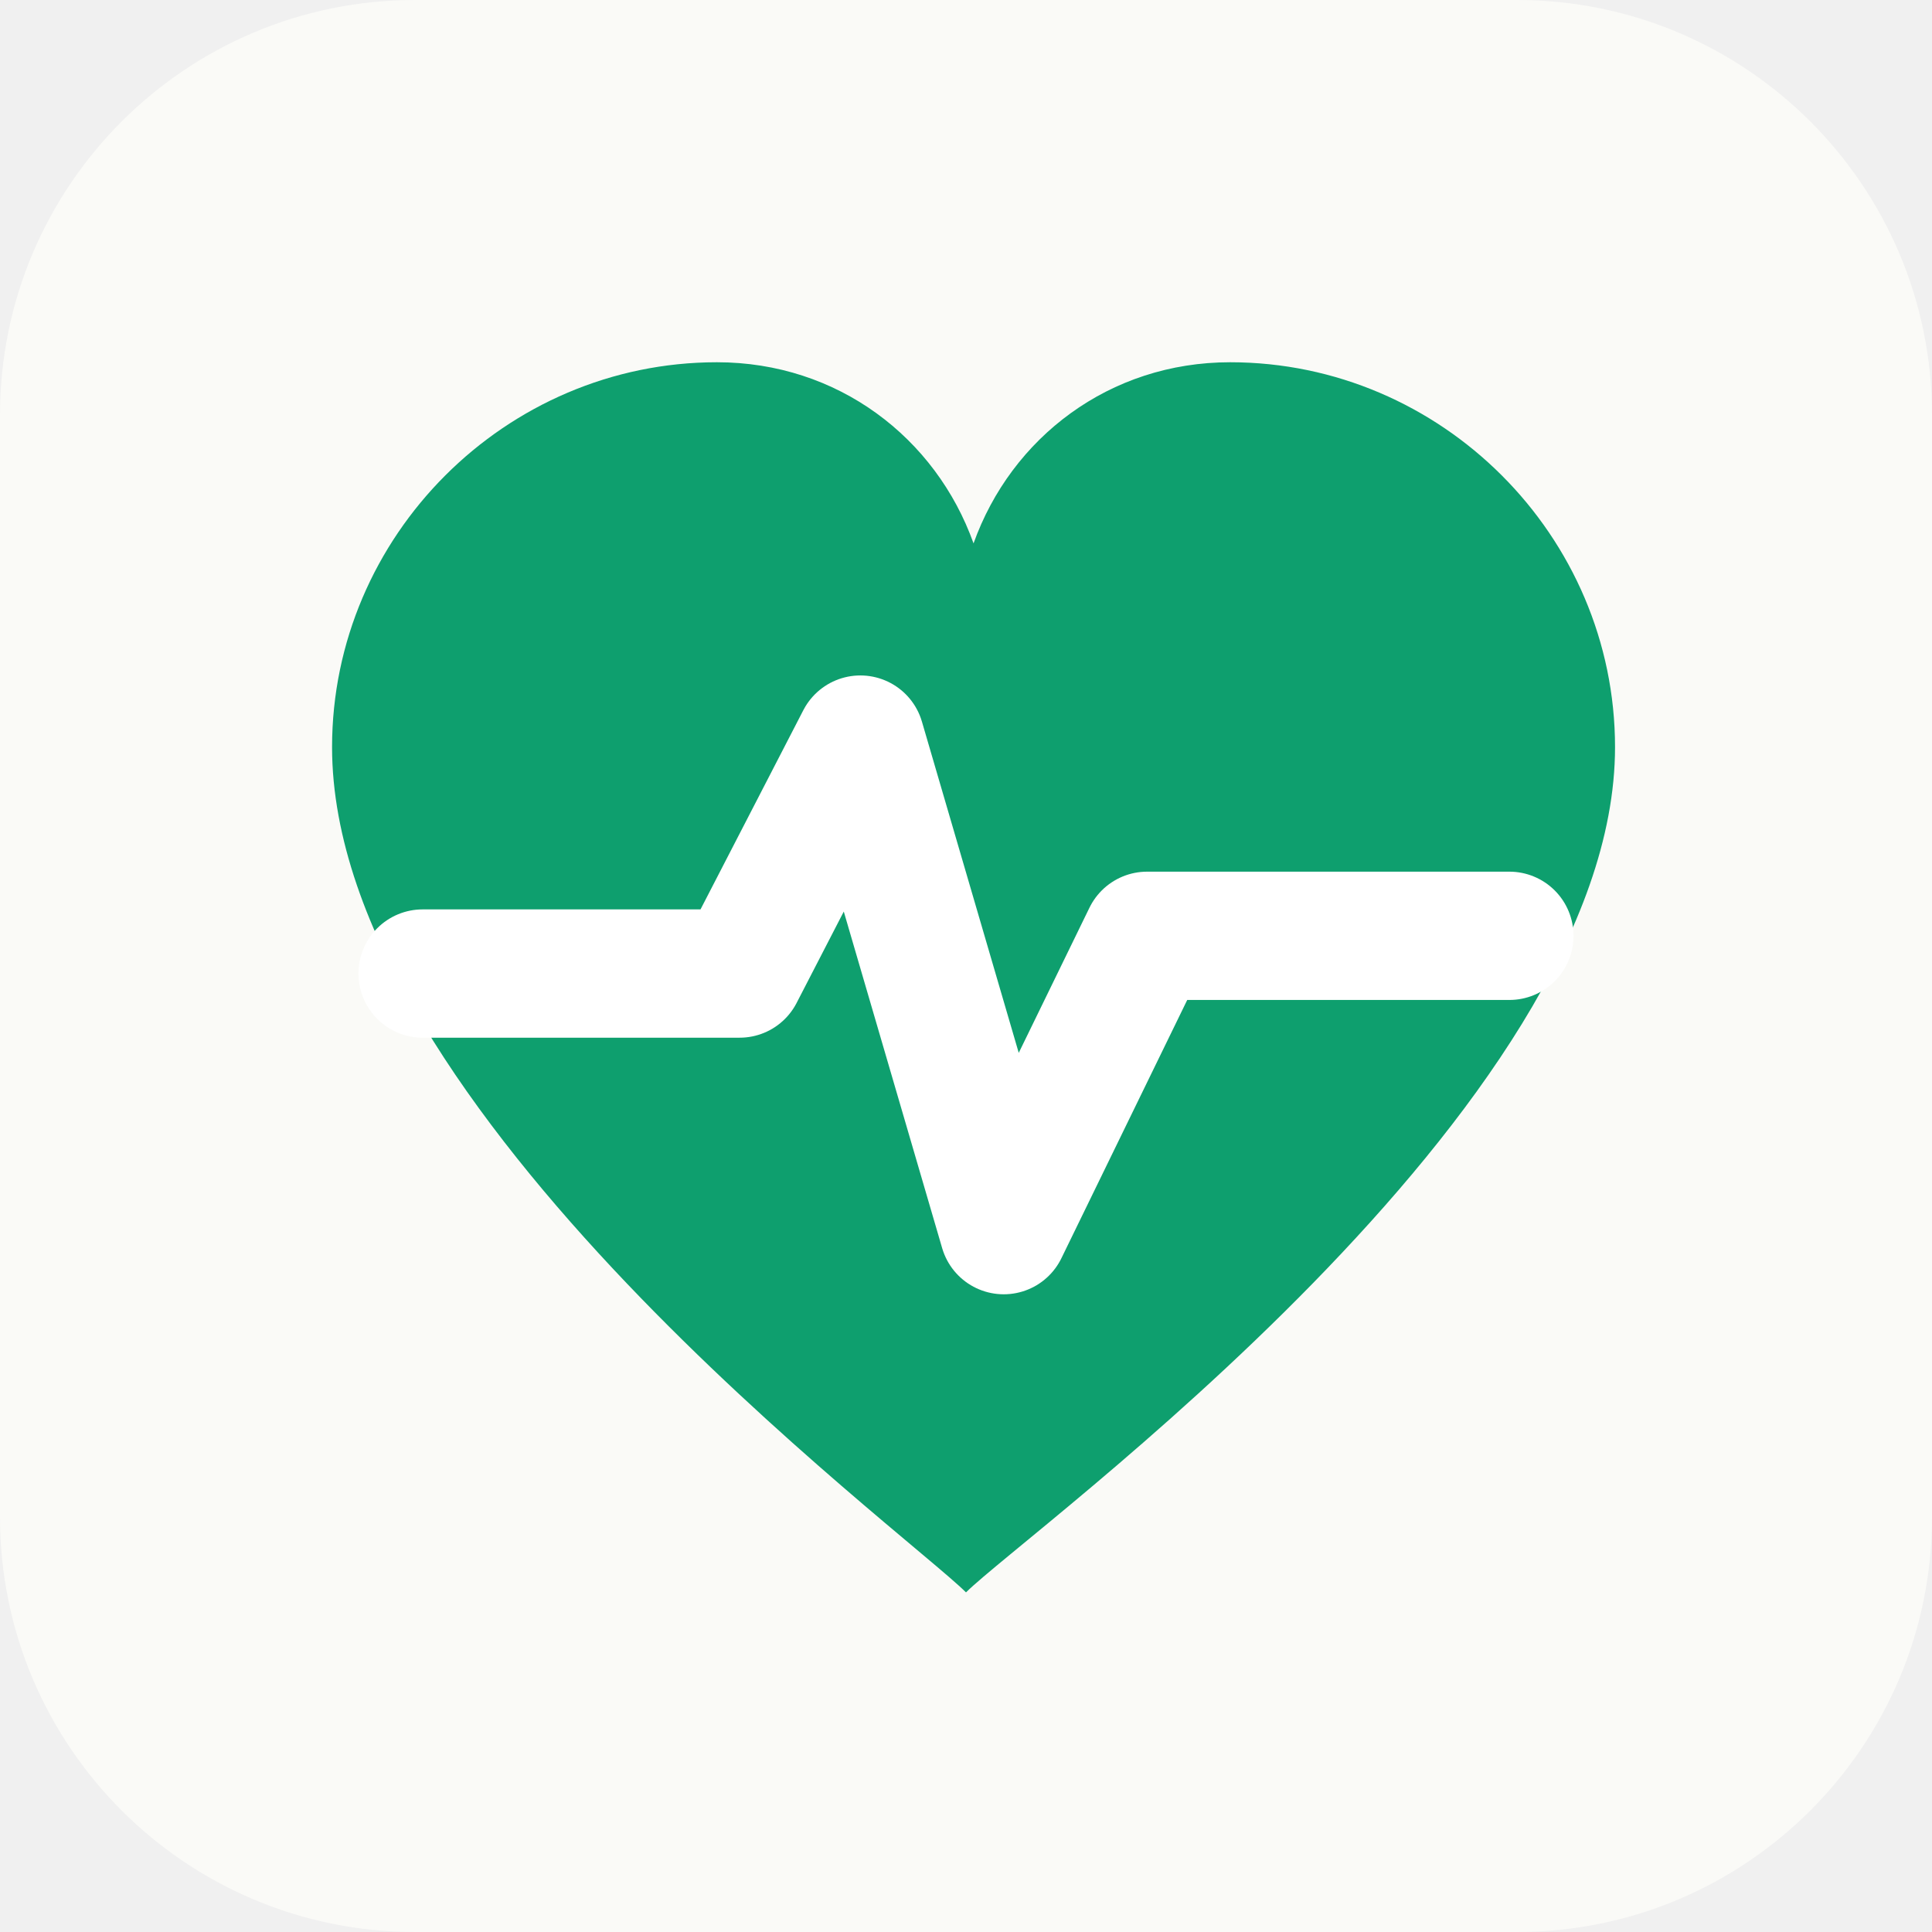
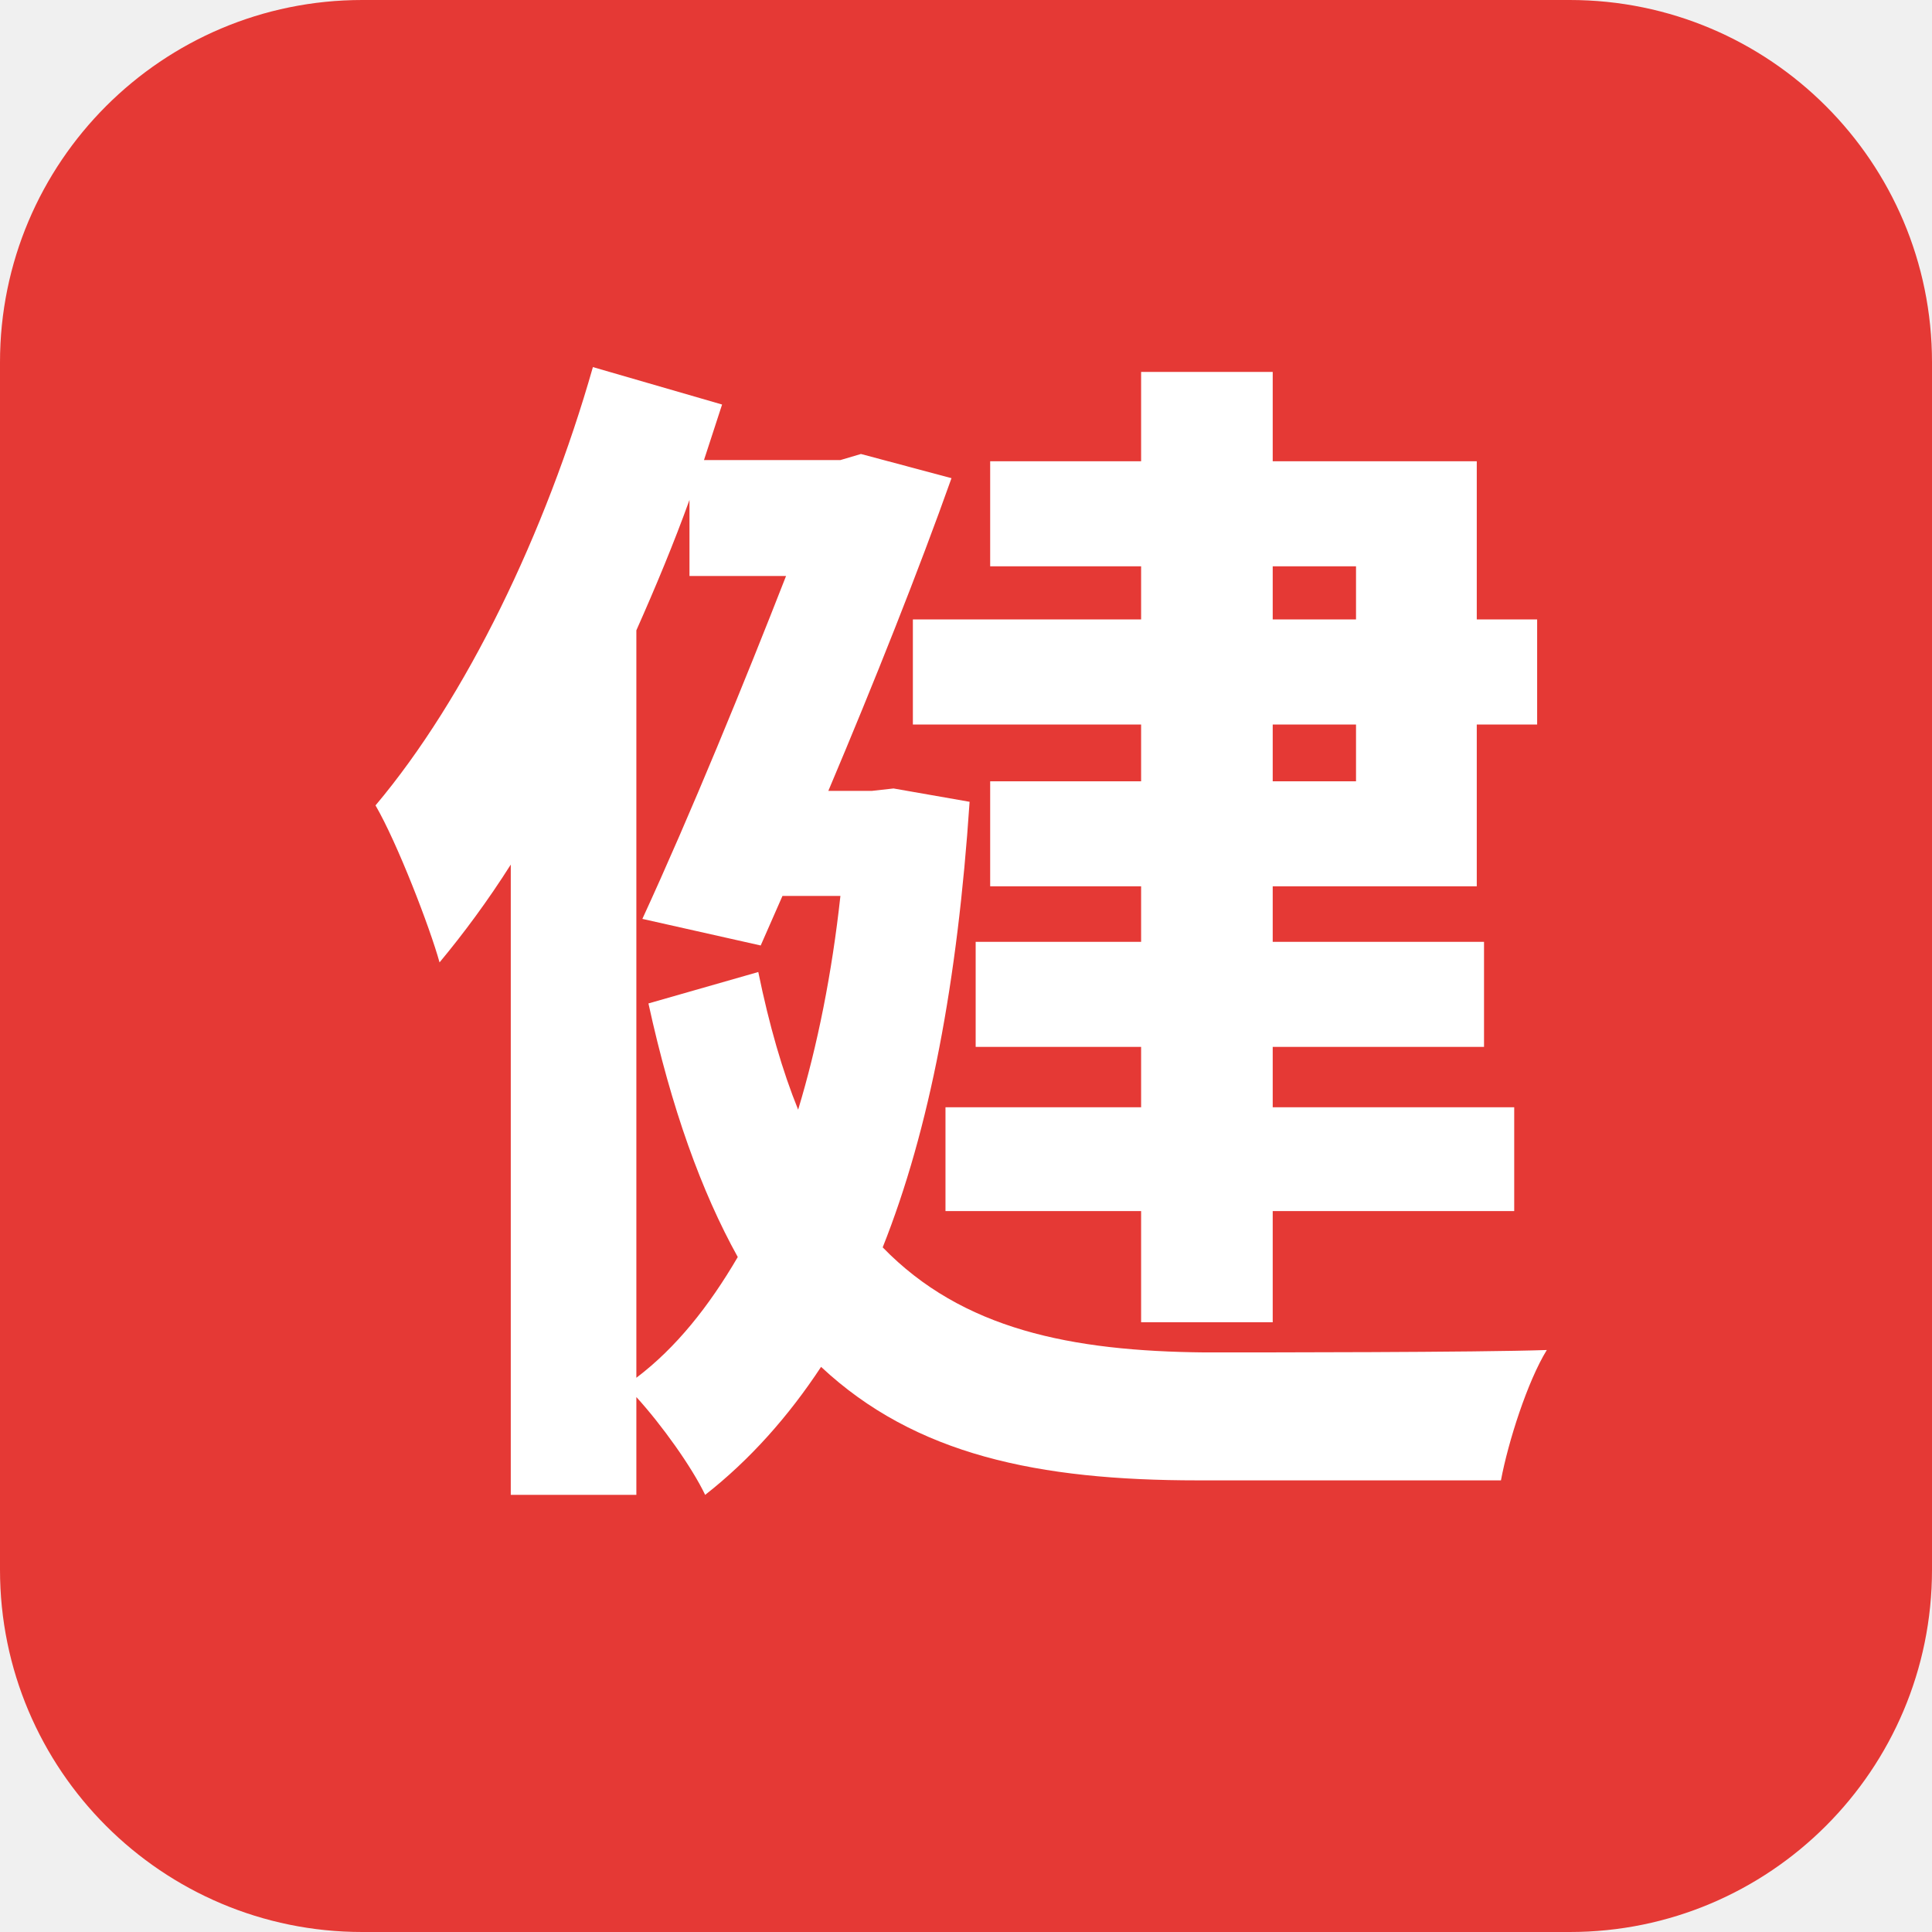
<svg xmlns="http://www.w3.org/2000/svg" viewBox="0 0 512 512" width="512" height="512">
-   <rect width="512" height="512" rx="110" fill="#FAFAF7" />
-   <path d="M256 422            C 240 406, 88 294, 88 198            C 88 142, 134 96, 190 96            C 222 96, 248 116, 258 144            C 268 116, 294 96, 326 96            C 382 96, 428 142, 428 198            C 428 294, 272 406, 256 422 Z" fill="#0E9F6E" />
-   <path d="M112 258 L 196 258 L 228 196 L 266 326 L 304 248 L 400 248" stroke="#FFFFFF" stroke-width="34" stroke-linecap="round" stroke-linejoin="round" fill="none" />
+   <rect width="512" height="512" rx="96" fill="#e53935" />
+   <text x="256" y="368" text-anchor="middle" font-family="'Pretendard','Apple SD Gothic Neo',sans-serif" font-weight="900" font-size="320" fill="#ffffff">健</text>
</svg>
